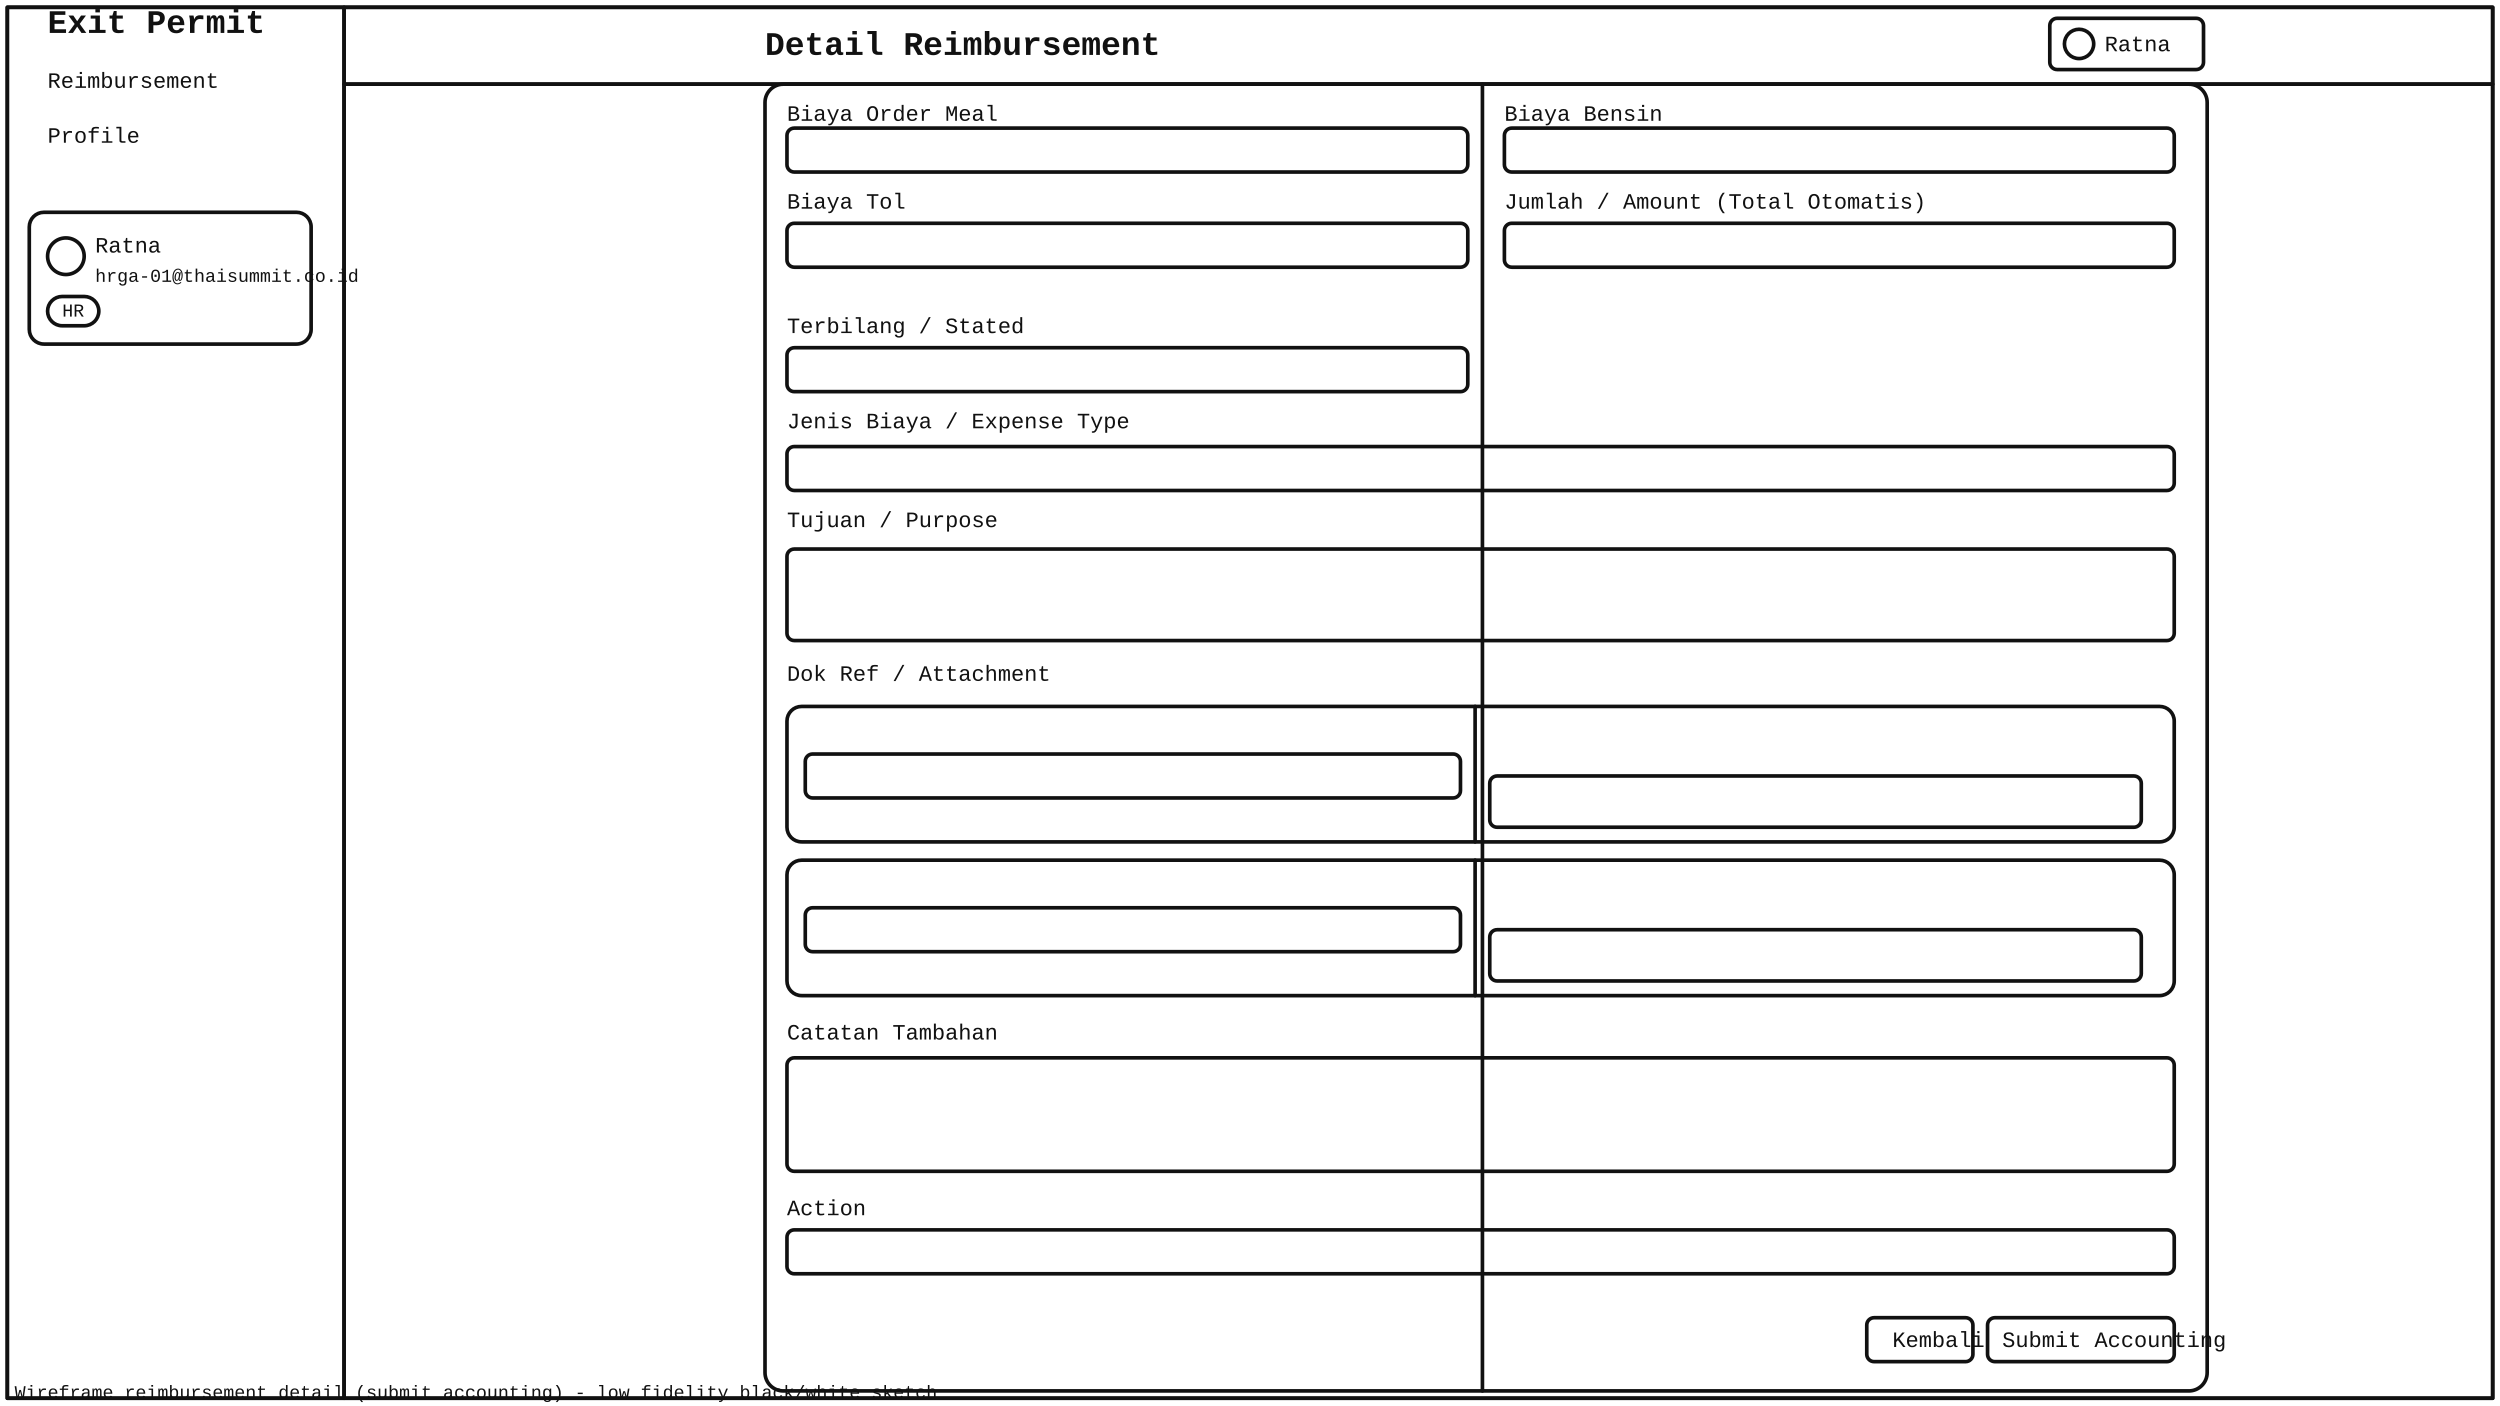
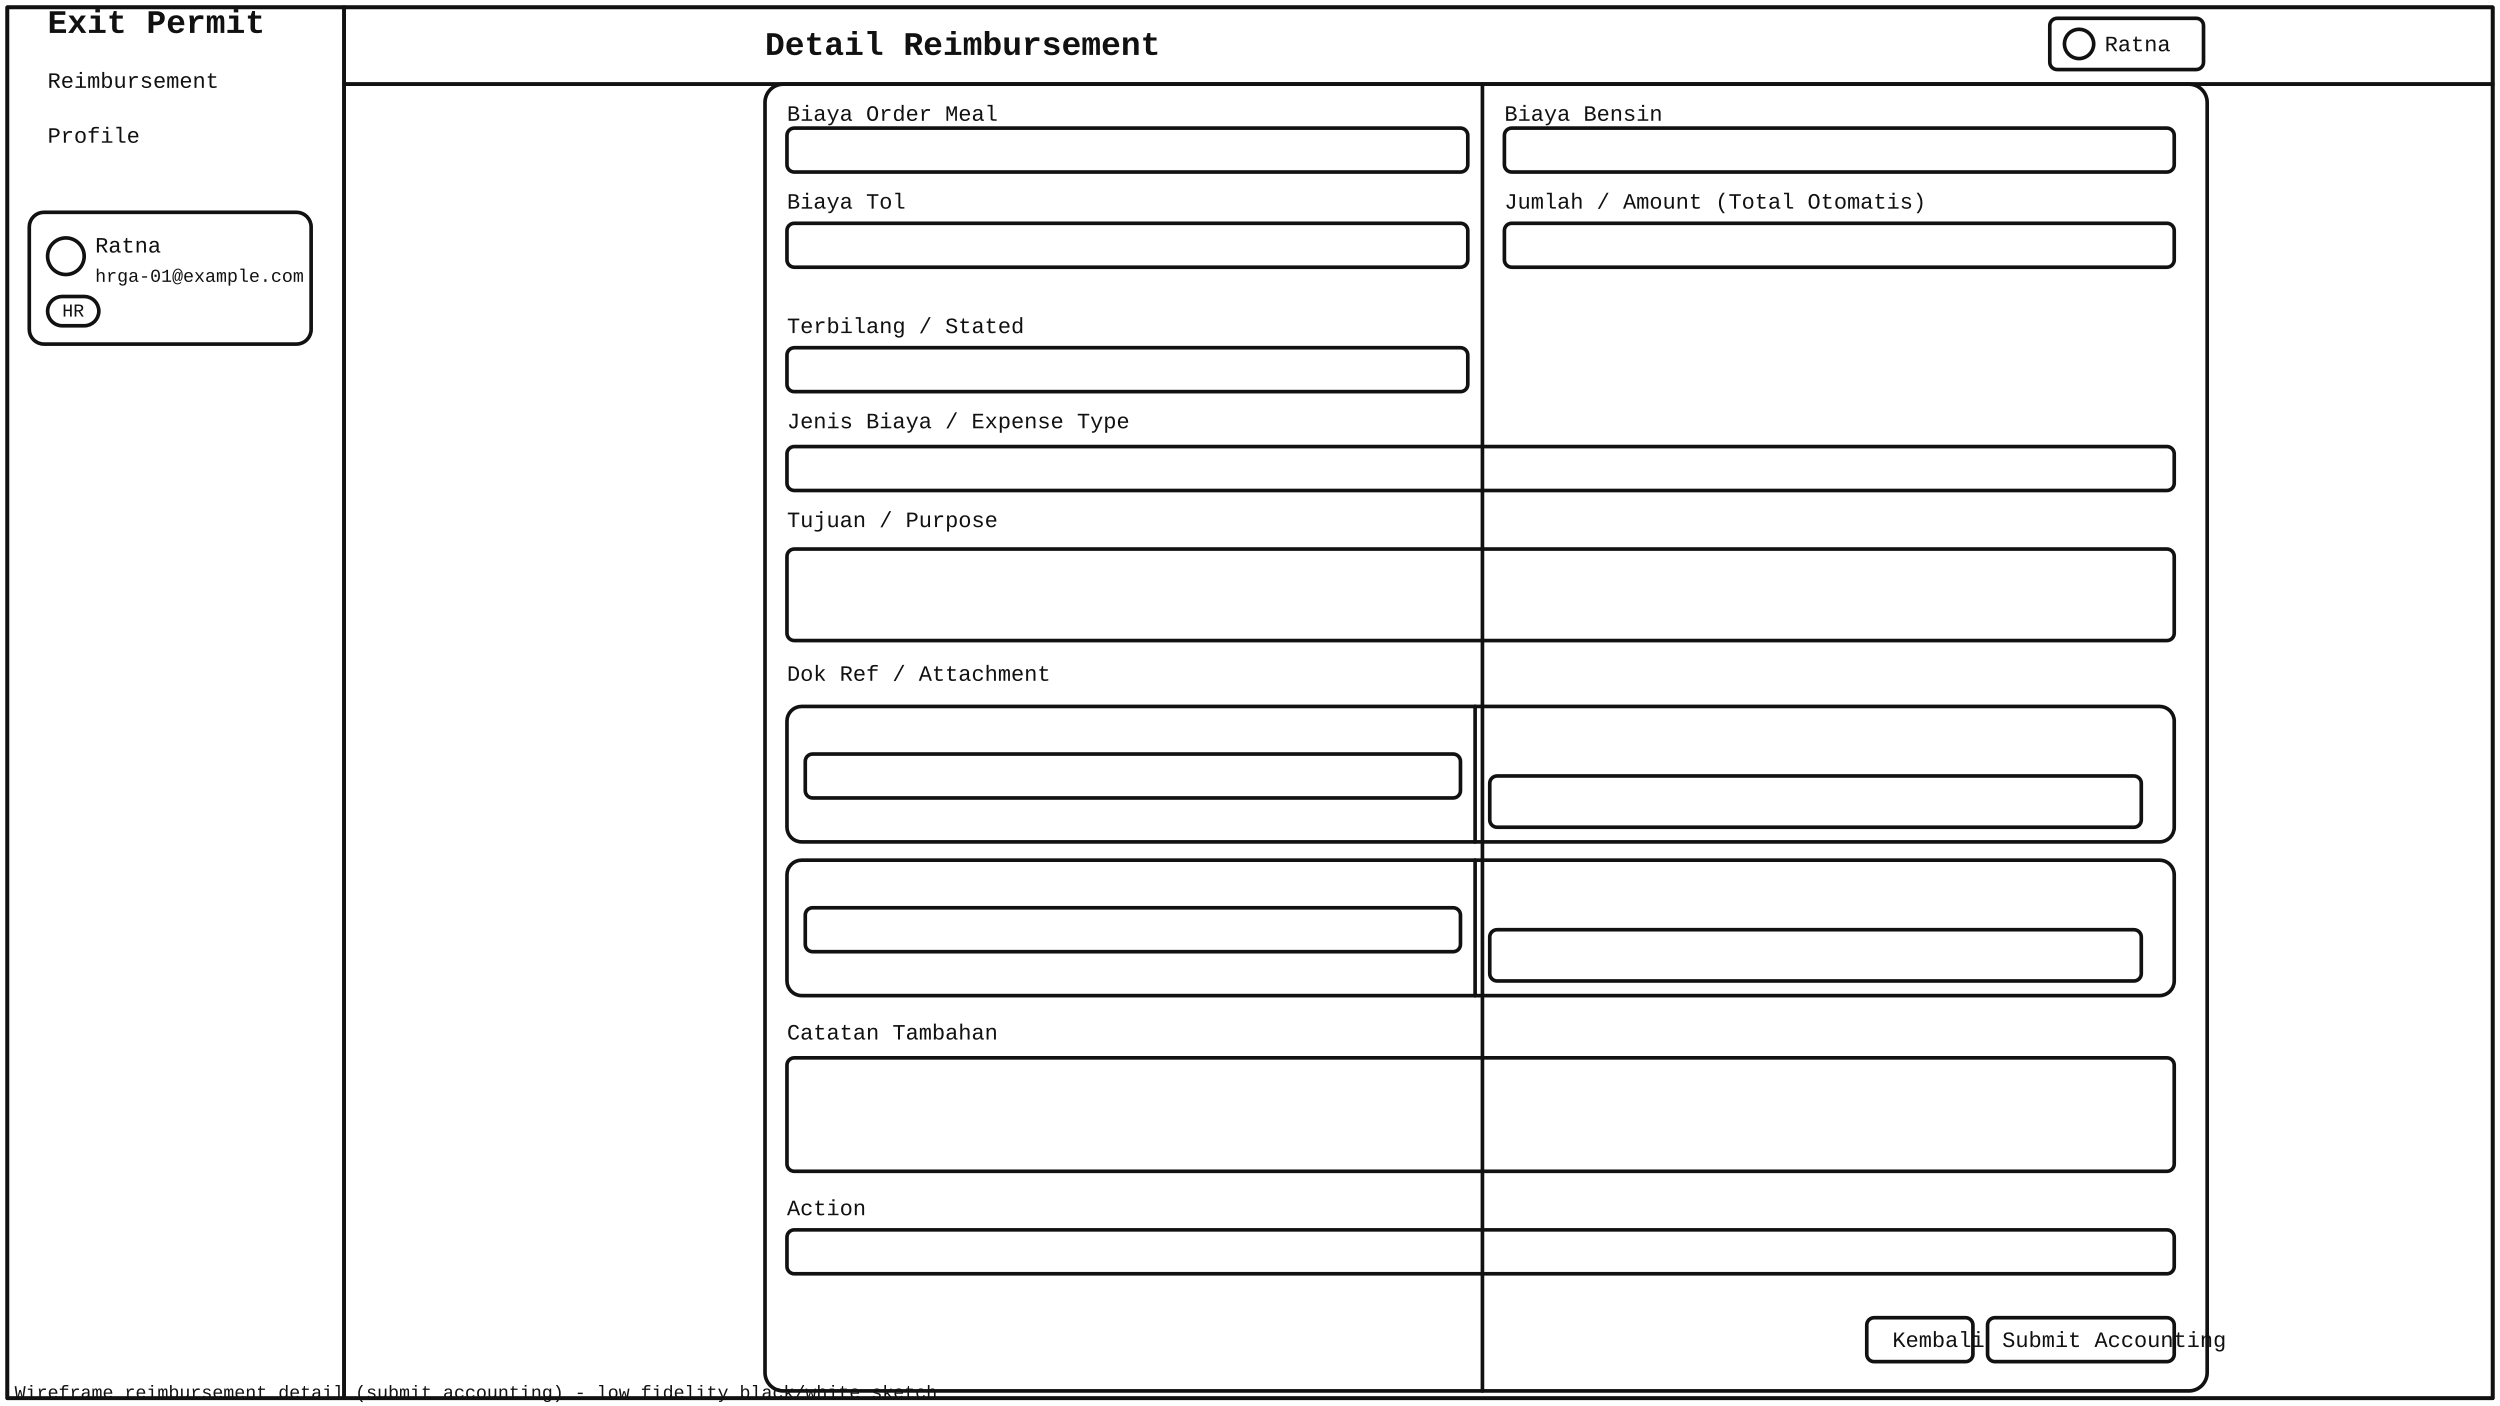
<svg xmlns="http://www.w3.org/2000/svg" width="1366" height="768" viewBox="0 0 1366 768" fill="none">
  <defs>
    <style>.l{stroke:#111;stroke-width:2;fill:none;stroke-linecap:round;stroke-linejoin:round}.t{font-family:"Courier New",monospace;font-size:12px;fill:#111}.th{font-family:"Courier New",monospace;font-size:18px;font-weight:700;fill:#111}.ts{font-family:"Courier New",monospace;font-size:10px;fill:#111}</style>
  </defs>
  <rect x="4" y="4" width="1358" height="760" class="l" />
  <rect x="4" y="4" width="184" height="760" class="l" />
  <text x="26" y="18" class="th">Exit Permit</text>
  <text x="26" y="48" class="t">Reimbursement</text>
  <text x="26" y="78" class="t">Profile</text>
  <rect x="16" y="116" width="154" height="72" rx="8" class="l" />
  <circle cx="36" cy="140" r="10" class="l" />
  <text x="52" y="138" class="t">Ratna</text>
-   <text x="52" y="154" class="ts">hrga-01@thaisummit.co.id</text>
+   <text x="52" y="154" class="ts">hrga-01@example.com</text>
  <rect x="26" y="162" width="28" height="16" rx="8" class="l" />
  <text x="34" y="173" class="ts">HR</text>
  <rect x="188" y="4" width="1174" height="42" class="l" />
  <text x="418" y="30" class="th">Detail Reimbursement</text>
  <rect x="1120" y="10" width="84" height="28" rx="4" class="l" />
  <circle cx="1136" cy="24" r="8" class="l" />
  <text x="1150" y="28" class="t">Ratna</text>
  <rect x="188" y="46" width="1174" height="718" class="l" />
  <rect x="418" y="46" width="788" height="714" rx="10" class="l" />
  <line x1="810" y1="46" x2="810" y2="760" class="l" />
  <text x="430" y="66" class="t">Biaya Order Meal</text>
  <text x="822" y="66" class="t">Biaya Bensin</text>
  <rect x="430" y="70" width="372" height="24" rx="4" class="l" />
  <rect x="822" y="70" width="366" height="24" rx="4" class="l" />
  <text x="430" y="114" class="t">Biaya Tol</text>
  <text x="822" y="114" class="t">Jumlah / Amount (Total Otomatis)</text>
  <rect x="430" y="122" width="372" height="24" rx="4" class="l" />
  <rect x="822" y="122" width="366" height="24" rx="4" class="l" />
  <text x="430" y="182" class="t">Terbilang / Stated</text>
  <rect x="430" y="190" width="372" height="24" rx="4" class="l" />
  <text x="430" y="234" class="t">Jenis Biaya / Expense Type</text>
  <rect x="430" y="244" width="758" height="24" rx="4" class="l" />
  <text x="430" y="288" class="t">Tujuan / Purpose</text>
  <rect x="430" y="300" width="758" height="50" rx="4" class="l" />
  <text x="430" y="372" class="t">Dok Ref / Attachment</text>
  <rect x="430" y="386" width="758" height="74" rx="8" class="l" />
  <line x1="806" y1="386" x2="806" y2="460" class="l" />
  <rect x="440" y="412" width="358" height="24" rx="4" class="l" />
  <rect x="814" y="424" width="356" height="28" rx="4" class="l" />
  <rect x="430" y="470" width="758" height="74" rx="8" class="l" />
  <line x1="806" y1="470" x2="806" y2="544" class="l" />
  <rect x="440" y="496" width="358" height="24" rx="4" class="l" />
  <rect x="814" y="508" width="356" height="28" rx="4" class="l" />
  <text x="430" y="568" class="t">Catatan Tambahan</text>
  <rect x="430" y="578" width="758" height="62" rx="4" class="l" />
  <text x="430" y="664" class="t">Action</text>
  <rect x="430" y="672" width="758" height="24" rx="4" class="l" />
  <rect x="1020" y="720" width="58" height="24" rx="4" class="l" />
  <text x="1034" y="736" class="t">Kembali</text>
  <rect x="1086" y="720" width="102" height="24" rx="4" class="l" />
  <text x="1094" y="736" class="t">Submit Accounting</text>
  <text x="8" y="764" class="ts">Wireframe reimbursement detail (submit accounting) - low fidelity black/white sketch</text>
</svg>
